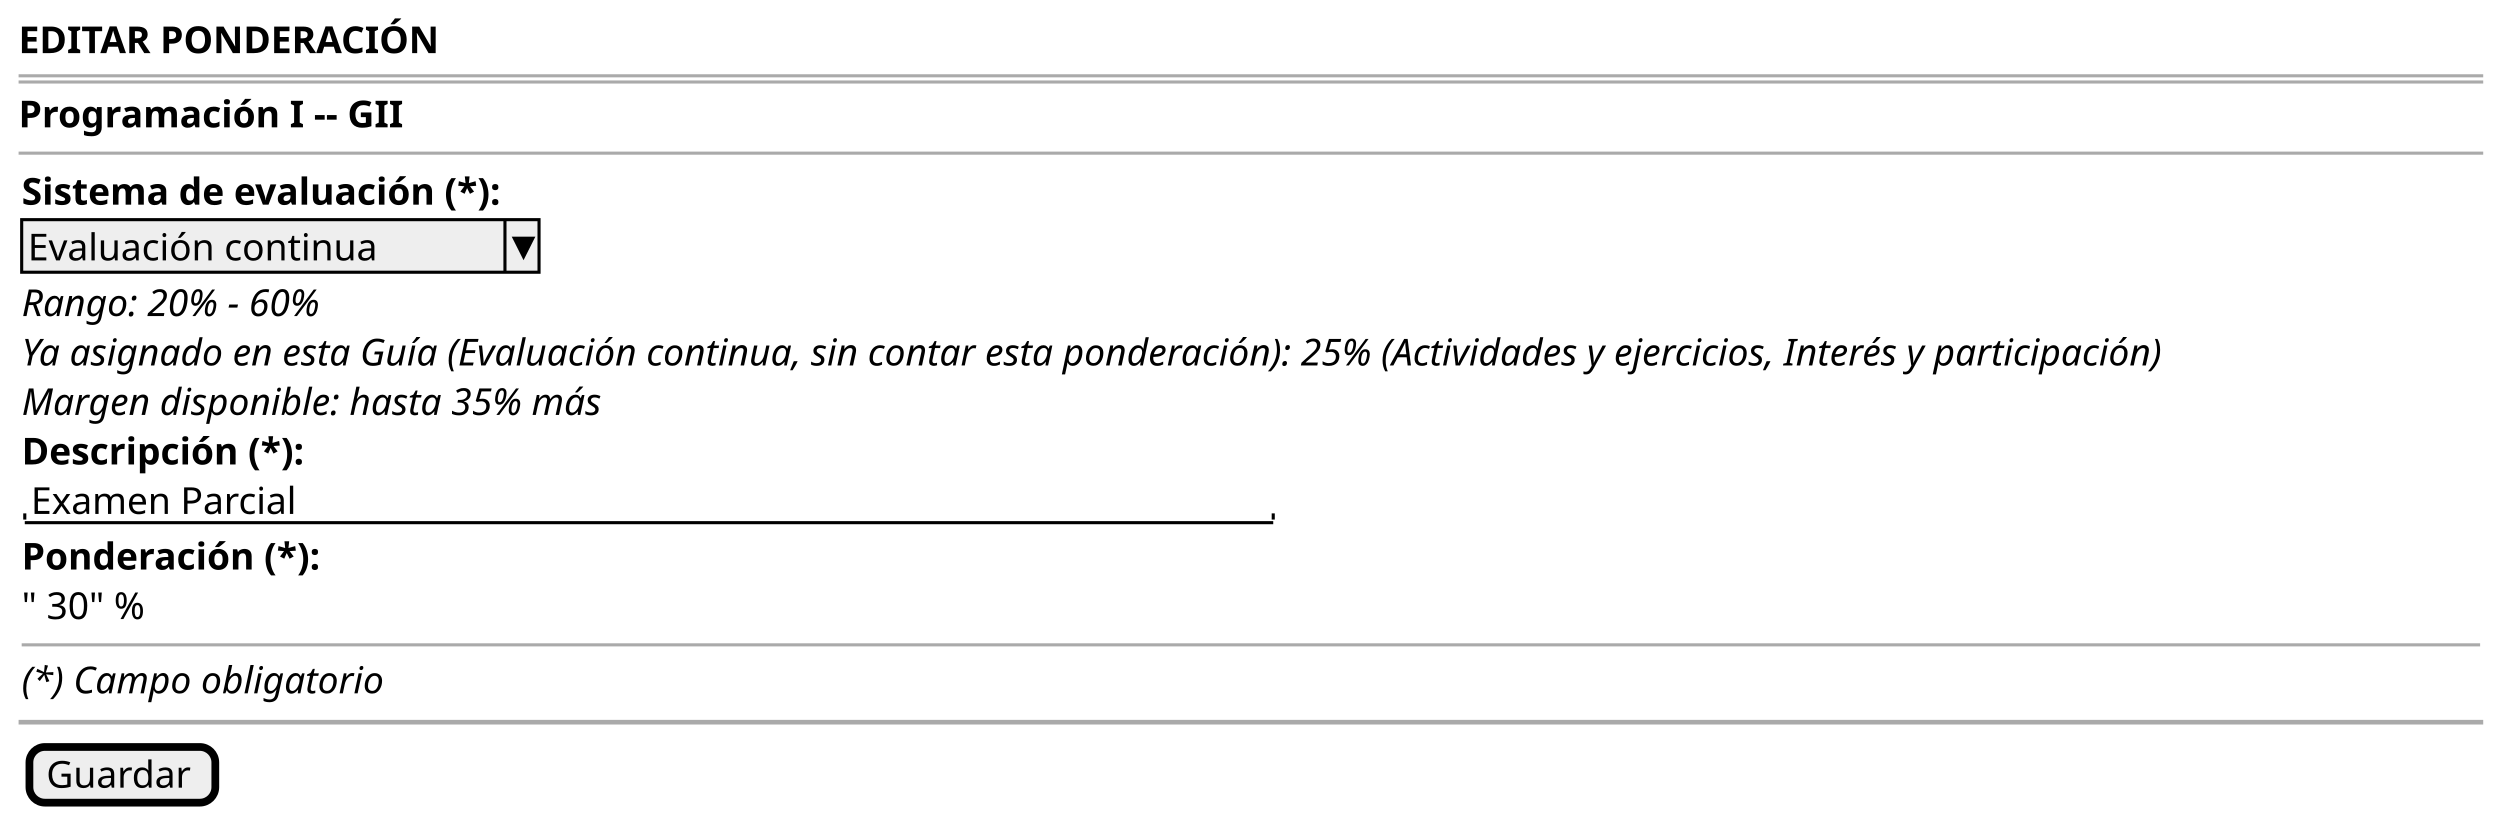
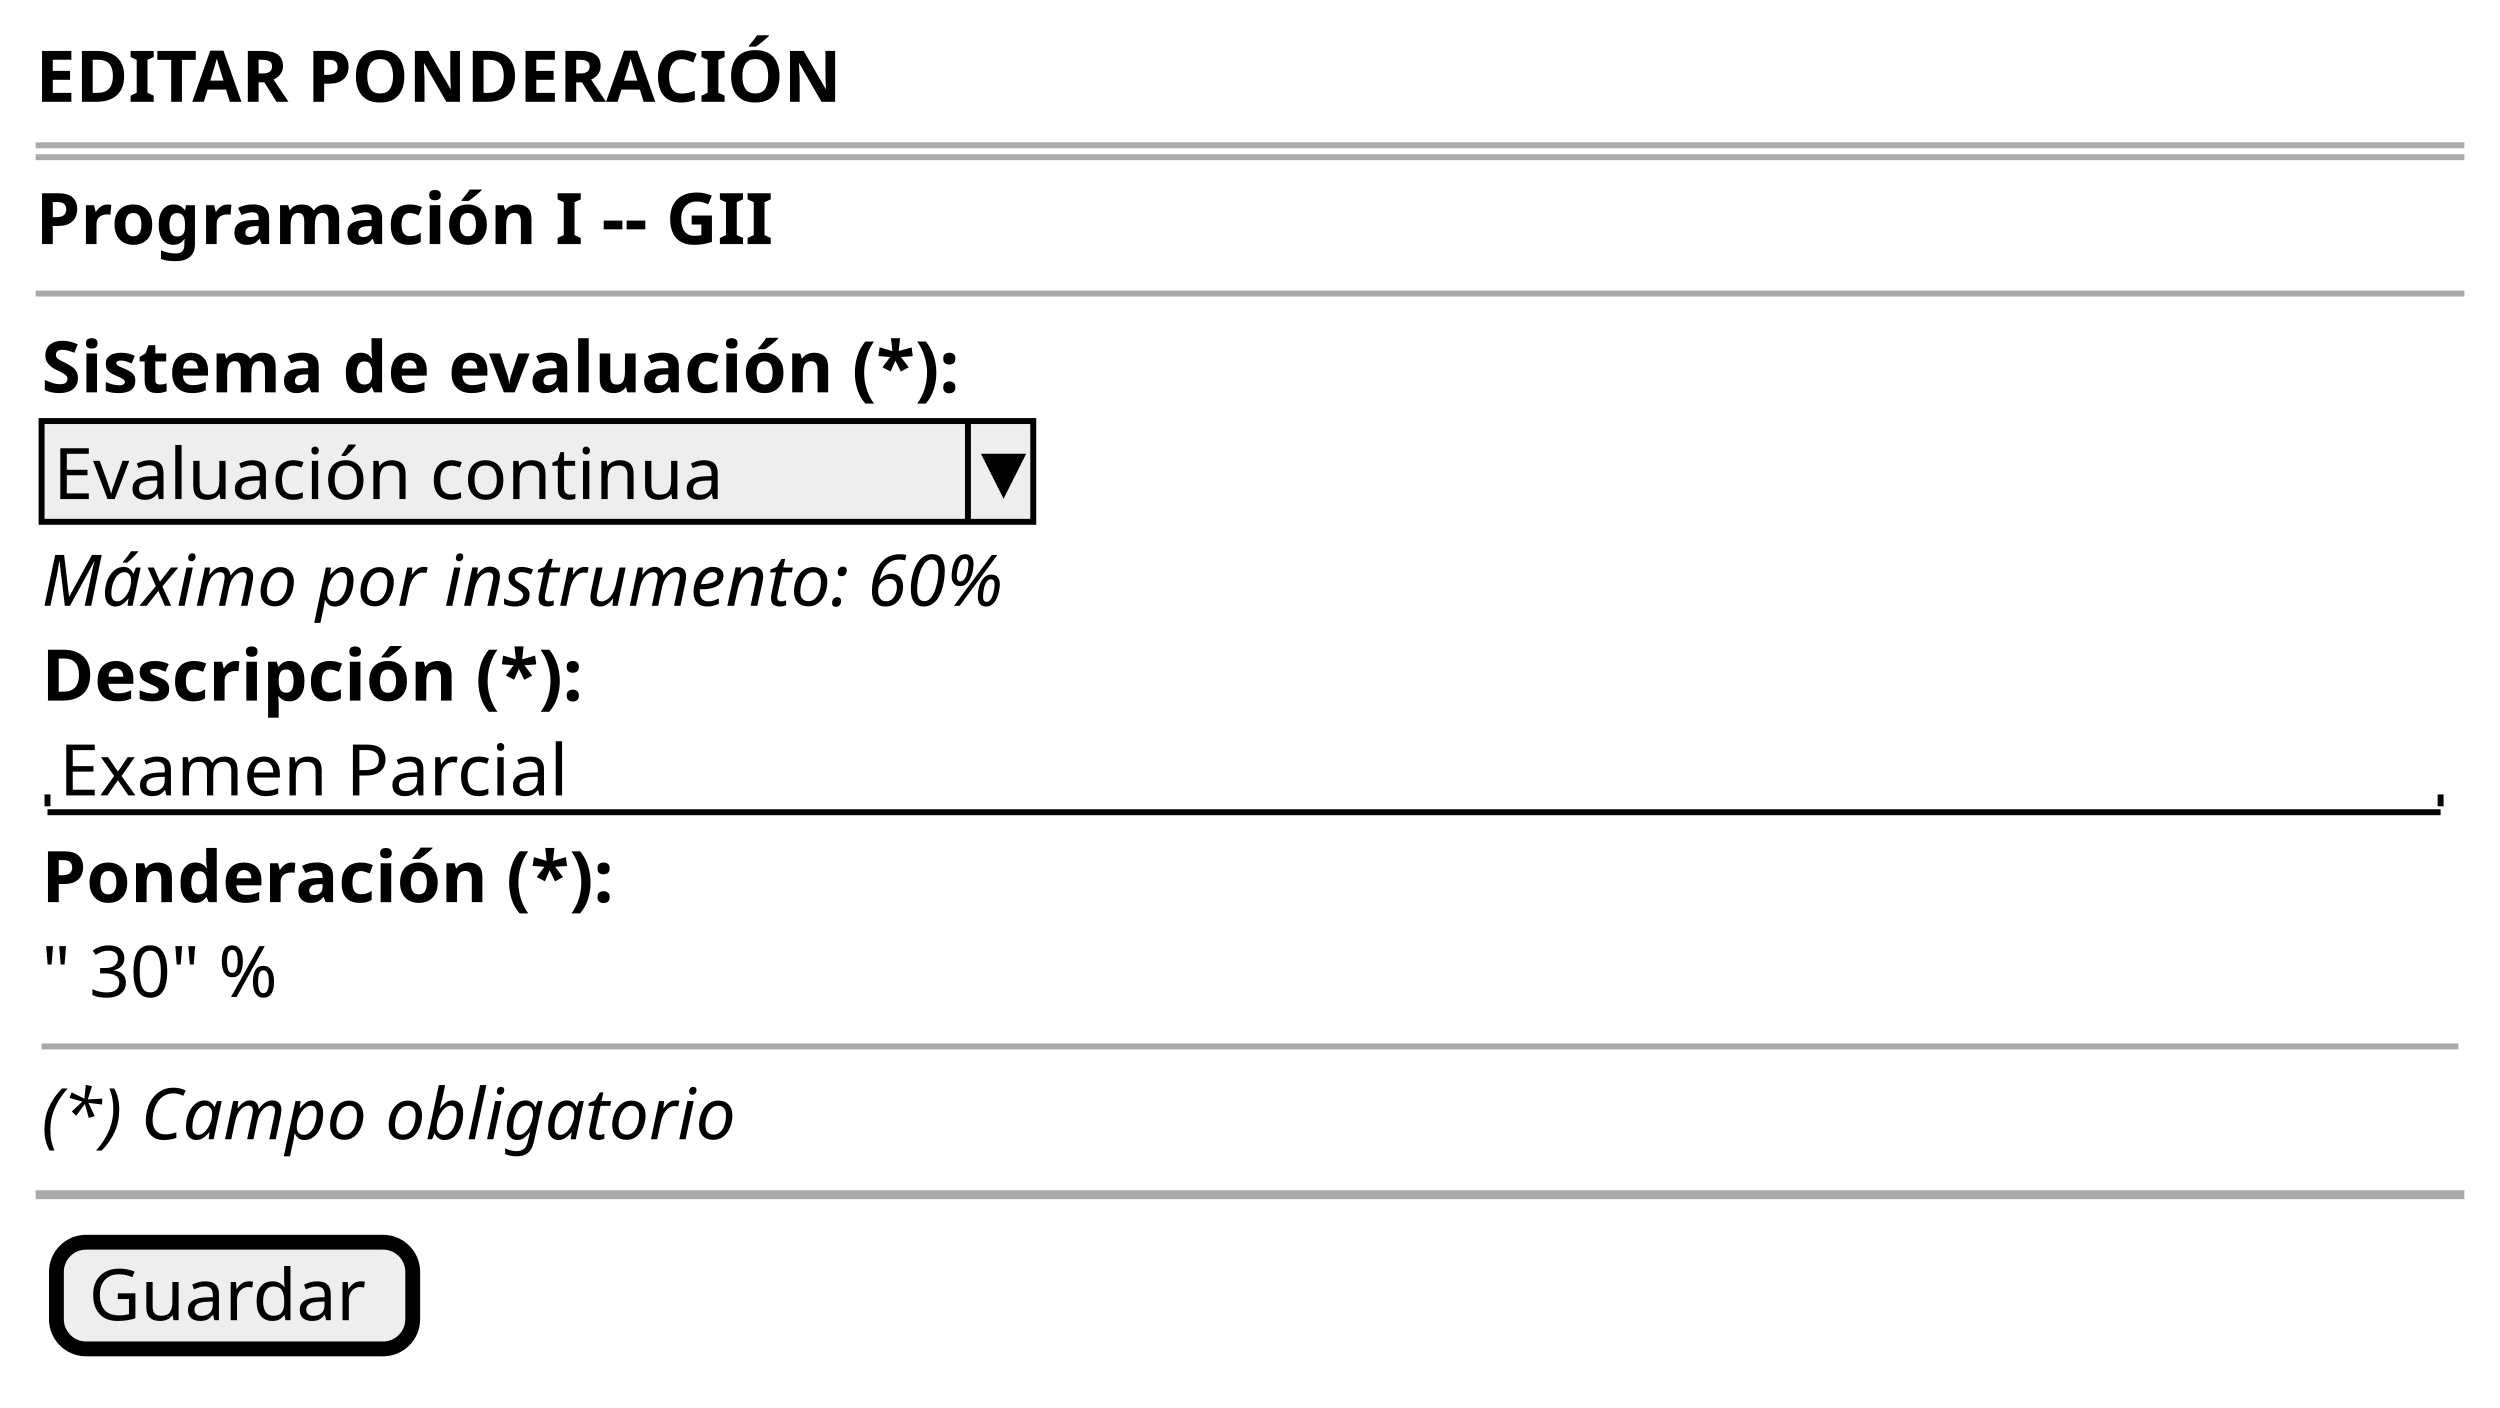
- <svg xmlns="http://www.w3.org/2000/svg" version="1.1" data-diagram-type="SALT" style="width:807px;height:269px;background:#FFFFFF;" width="807px" height="269px" viewBox="0 0 807 269" zoomAndPan="magnify" preserveAspectRatio="none" contentStyleType="text/css">
+ <svg xmlns="http://www.w3.org/2000/svg" version="1.1" data-diagram-type="SALT" style="width:421px;height:237px;background:#FFFFFF;" width="421px" height="237px" viewBox="0 0 421 237" zoomAndPan="magnify" preserveAspectRatio="none" contentStyleType="text/css">
  <defs />
  <g font-family="sans-serif" lengthAdjust="spacing">
    <text x="6" y="17.139" fill="#000" font-size="12" textLength="152.754" font-weight="700">EDITAR PONDERACIÓN</text>
-     <line x1="6" y1="24.469" x2="801.58" y2="24.469" style="stroke:#AAA;stroke-width:1;" />
-     <line x1="6" y1="26.469" x2="801.58" y2="26.469" style="stroke:#AAA;stroke-width:1;" />
+     <line x1="6" y1="24.469" x2="415" y2="24.469" style="stroke:#AAA;stroke-width:1;" />
+     <line x1="6" y1="26.469" x2="415" y2="26.469" style="stroke:#AAA;stroke-width:1;" />
    <text x="6" y="41.107" fill="#000" font-size="12" textLength="139.916" font-weight="700">Programación I -- GII</text>
-     <line x1="6" y1="49.438" x2="801.58" y2="49.438" style="stroke:#AAA;stroke-width:1;" />
+     <line x1="6" y1="49.438" x2="415" y2="49.438" style="stroke:#AAA;stroke-width:1;" />
    <text x="7" y="66.076" fill="#000" font-size="12" textLength="178.506" font-weight="700">Sistema de evaluación (*):</text>
    <rect x="7" y="70.906" width="167" height="16.969" fill="#EEE" style="stroke:#000;stroke-width:1;" />
    <text x="9" y="84.045" fill="#000" font-size="12" textLength="121.172">Evaluación continua</text>
    <line x1="163" y1="70.906" x2="163" y2="87.875" style="stroke:#000;stroke-width:1;" />
    <polygon points="166,76.906,172,76.906,169,82.875" fill="#000" style="stroke:#000;stroke-width:1;stroke-linejoin:miter;stroke-miterlimit:10;" />
-     <text x="7" y="102.014" fill="#000" font-size="12" textLength="111.416" font-style="italic">Rango: 20% - 60%</text>
-     <text x="7" y="117.982" fill="#000" font-size="12" textLength="792.58" font-style="italic">Ya asignado en esta Guía (Evaluación continua, sin contar esta ponderación): 25% (Actividades y ejercicios, Interés y participación)</text>
-     <text x="7" y="133.951" fill="#000" font-size="12" textLength="211.219" font-style="italic">Margen disponible: hasta 35% más</text>
-     <text x="7" y="149.92" fill="#000" font-size="12" textLength="105.211" font-weight="700">Descripción (*):</text>
-     <text x="10" y="165.889" fill="#000" font-size="12" textLength="92.672">Examen Parcial</text>
-     <line x1="8" y1="168.719" x2="411" y2="168.719" style="stroke:#000;stroke-width:1;" />
-     <line x1="8" y1="165.719" x2="8" y2="167.719" style="stroke:#000;stroke-width:1;" />
-     <line x1="411" y1="165.719" x2="411" y2="167.719" style="stroke:#000;stroke-width:1;" />
-     <text x="7" y="183.857" fill="#000" font-size="12" textLength="110.561" font-weight="700">Ponderación (*):</text>
-     <text x="7" y="199.826" fill="#000" font-size="12" textLength="49.154">"  30" %</text>
-     <line x1="7" y1="208.156" x2="800.58" y2="208.156" style="stroke:#AAA;stroke-width:1;" />
-     <text x="7" y="223.795" fill="#000" font-size="12" textLength="129.627" font-style="italic">(*) Campo obligatorio</text>
-     <line x1="6" y1="233.125" x2="801.58" y2="233.125" style="stroke:#AAA;stroke-width:1.5;" />
-     <rect x="9.5" y="241.125" width="60" height="17.969" fill="#EEE" style="stroke:#000;stroke-width:2.5;" rx="5" ry="5" />
-     <text x="14.952" y="254.264" fill="#000" font-size="12" textLength="49.096">Guardar</text>
+     <text x="7" y="102.014" fill="#000" font-size="12" textLength="182.385" font-style="italic">Máximo por instrumento: 60%</text>
+     <text x="7" y="117.982" fill="#000" font-size="12" textLength="105.211" font-weight="700">Descripción (*):</text>
+     <text x="10" y="133.951" fill="#000" font-size="12" textLength="92.672">Examen Parcial</text>
+     <line x1="8" y1="136.781" x2="411" y2="136.781" style="stroke:#000;stroke-width:1;" />
+     <line x1="8" y1="133.781" x2="8" y2="135.781" style="stroke:#000;stroke-width:1;" />
+     <line x1="411" y1="133.781" x2="411" y2="135.781" style="stroke:#000;stroke-width:1;" />
+     <text x="7" y="151.92" fill="#000" font-size="12" textLength="110.561" font-weight="700">Ponderación (*):</text>
+     <text x="7" y="167.889" fill="#000" font-size="12" textLength="49.154">"  30" %</text>
+     <line x1="7" y1="176.219" x2="414" y2="176.219" style="stroke:#AAA;stroke-width:1;" />
+     <text x="7" y="191.857" fill="#000" font-size="12" textLength="129.627" font-style="italic">(*) Campo obligatorio</text>
+     <line x1="6" y1="201.188" x2="415" y2="201.188" style="stroke:#AAA;stroke-width:1.5;" />
+     <rect x="9.5" y="209.188" width="60" height="17.969" fill="#EEE" style="stroke:#000;stroke-width:2.5;" rx="5" ry="5" />
+     <text x="14.952" y="222.326" fill="#000" font-size="12" textLength="49.096">Guardar</text>
  </g>
</svg>
